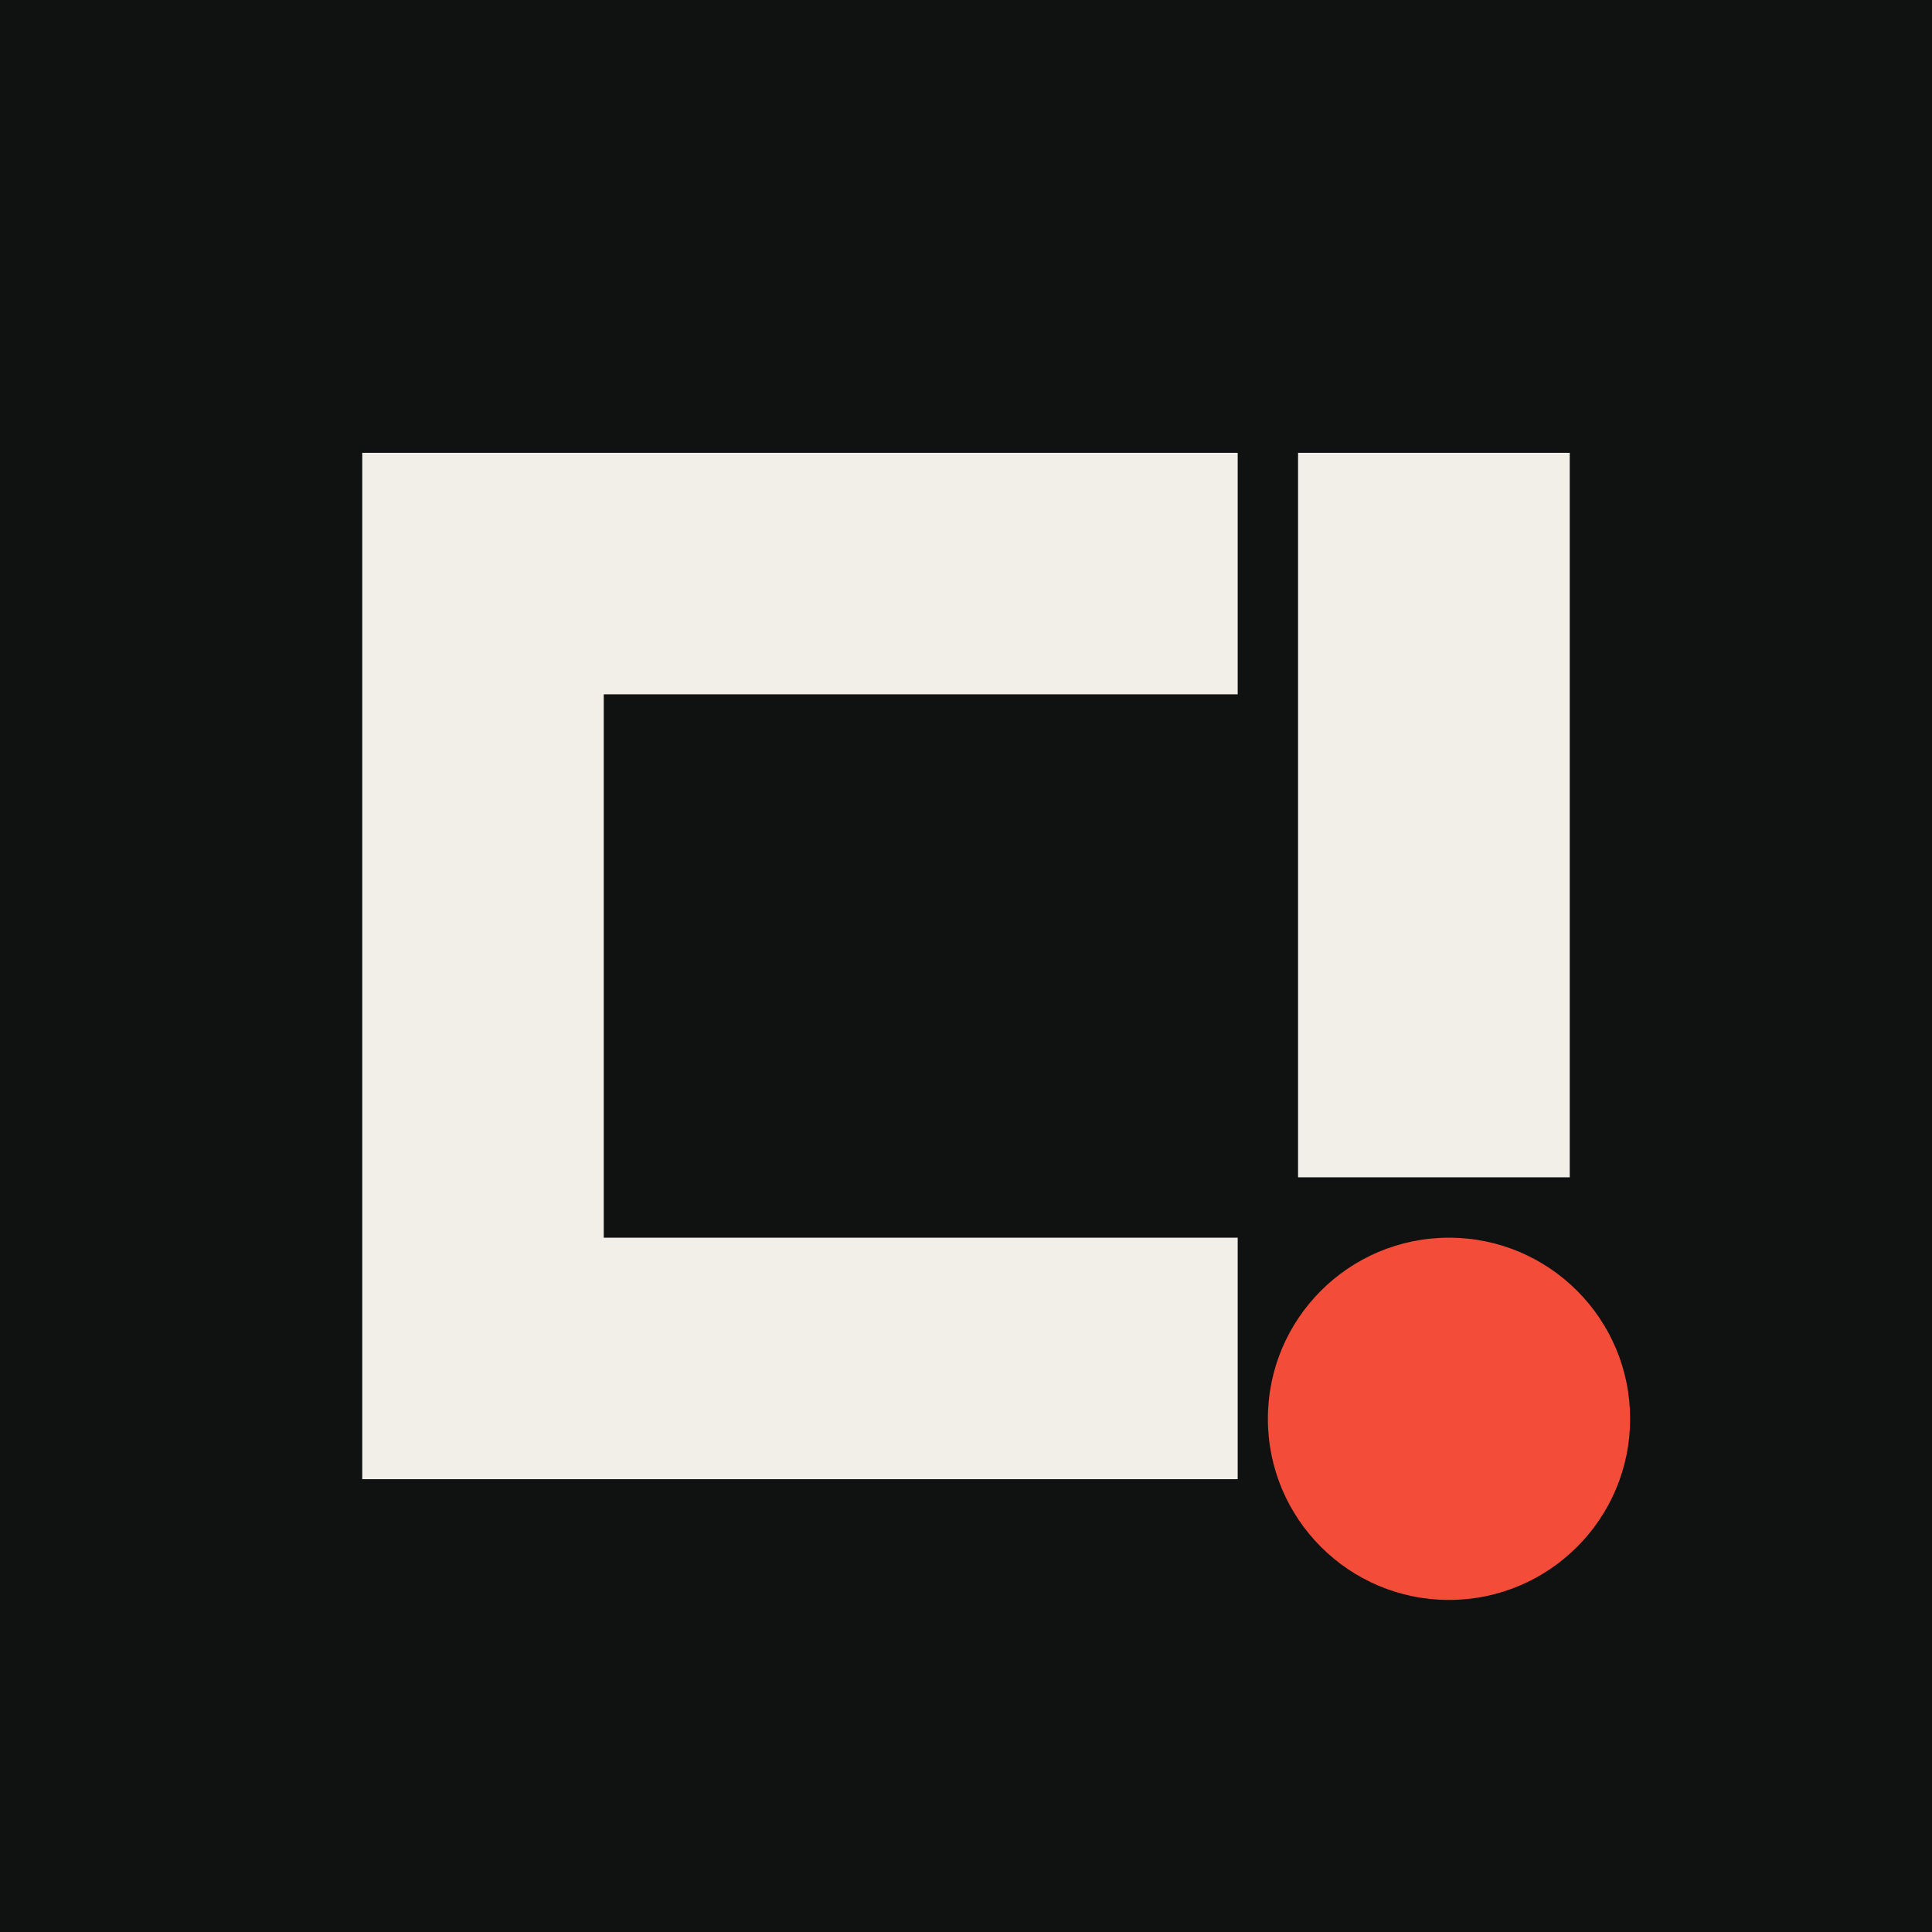
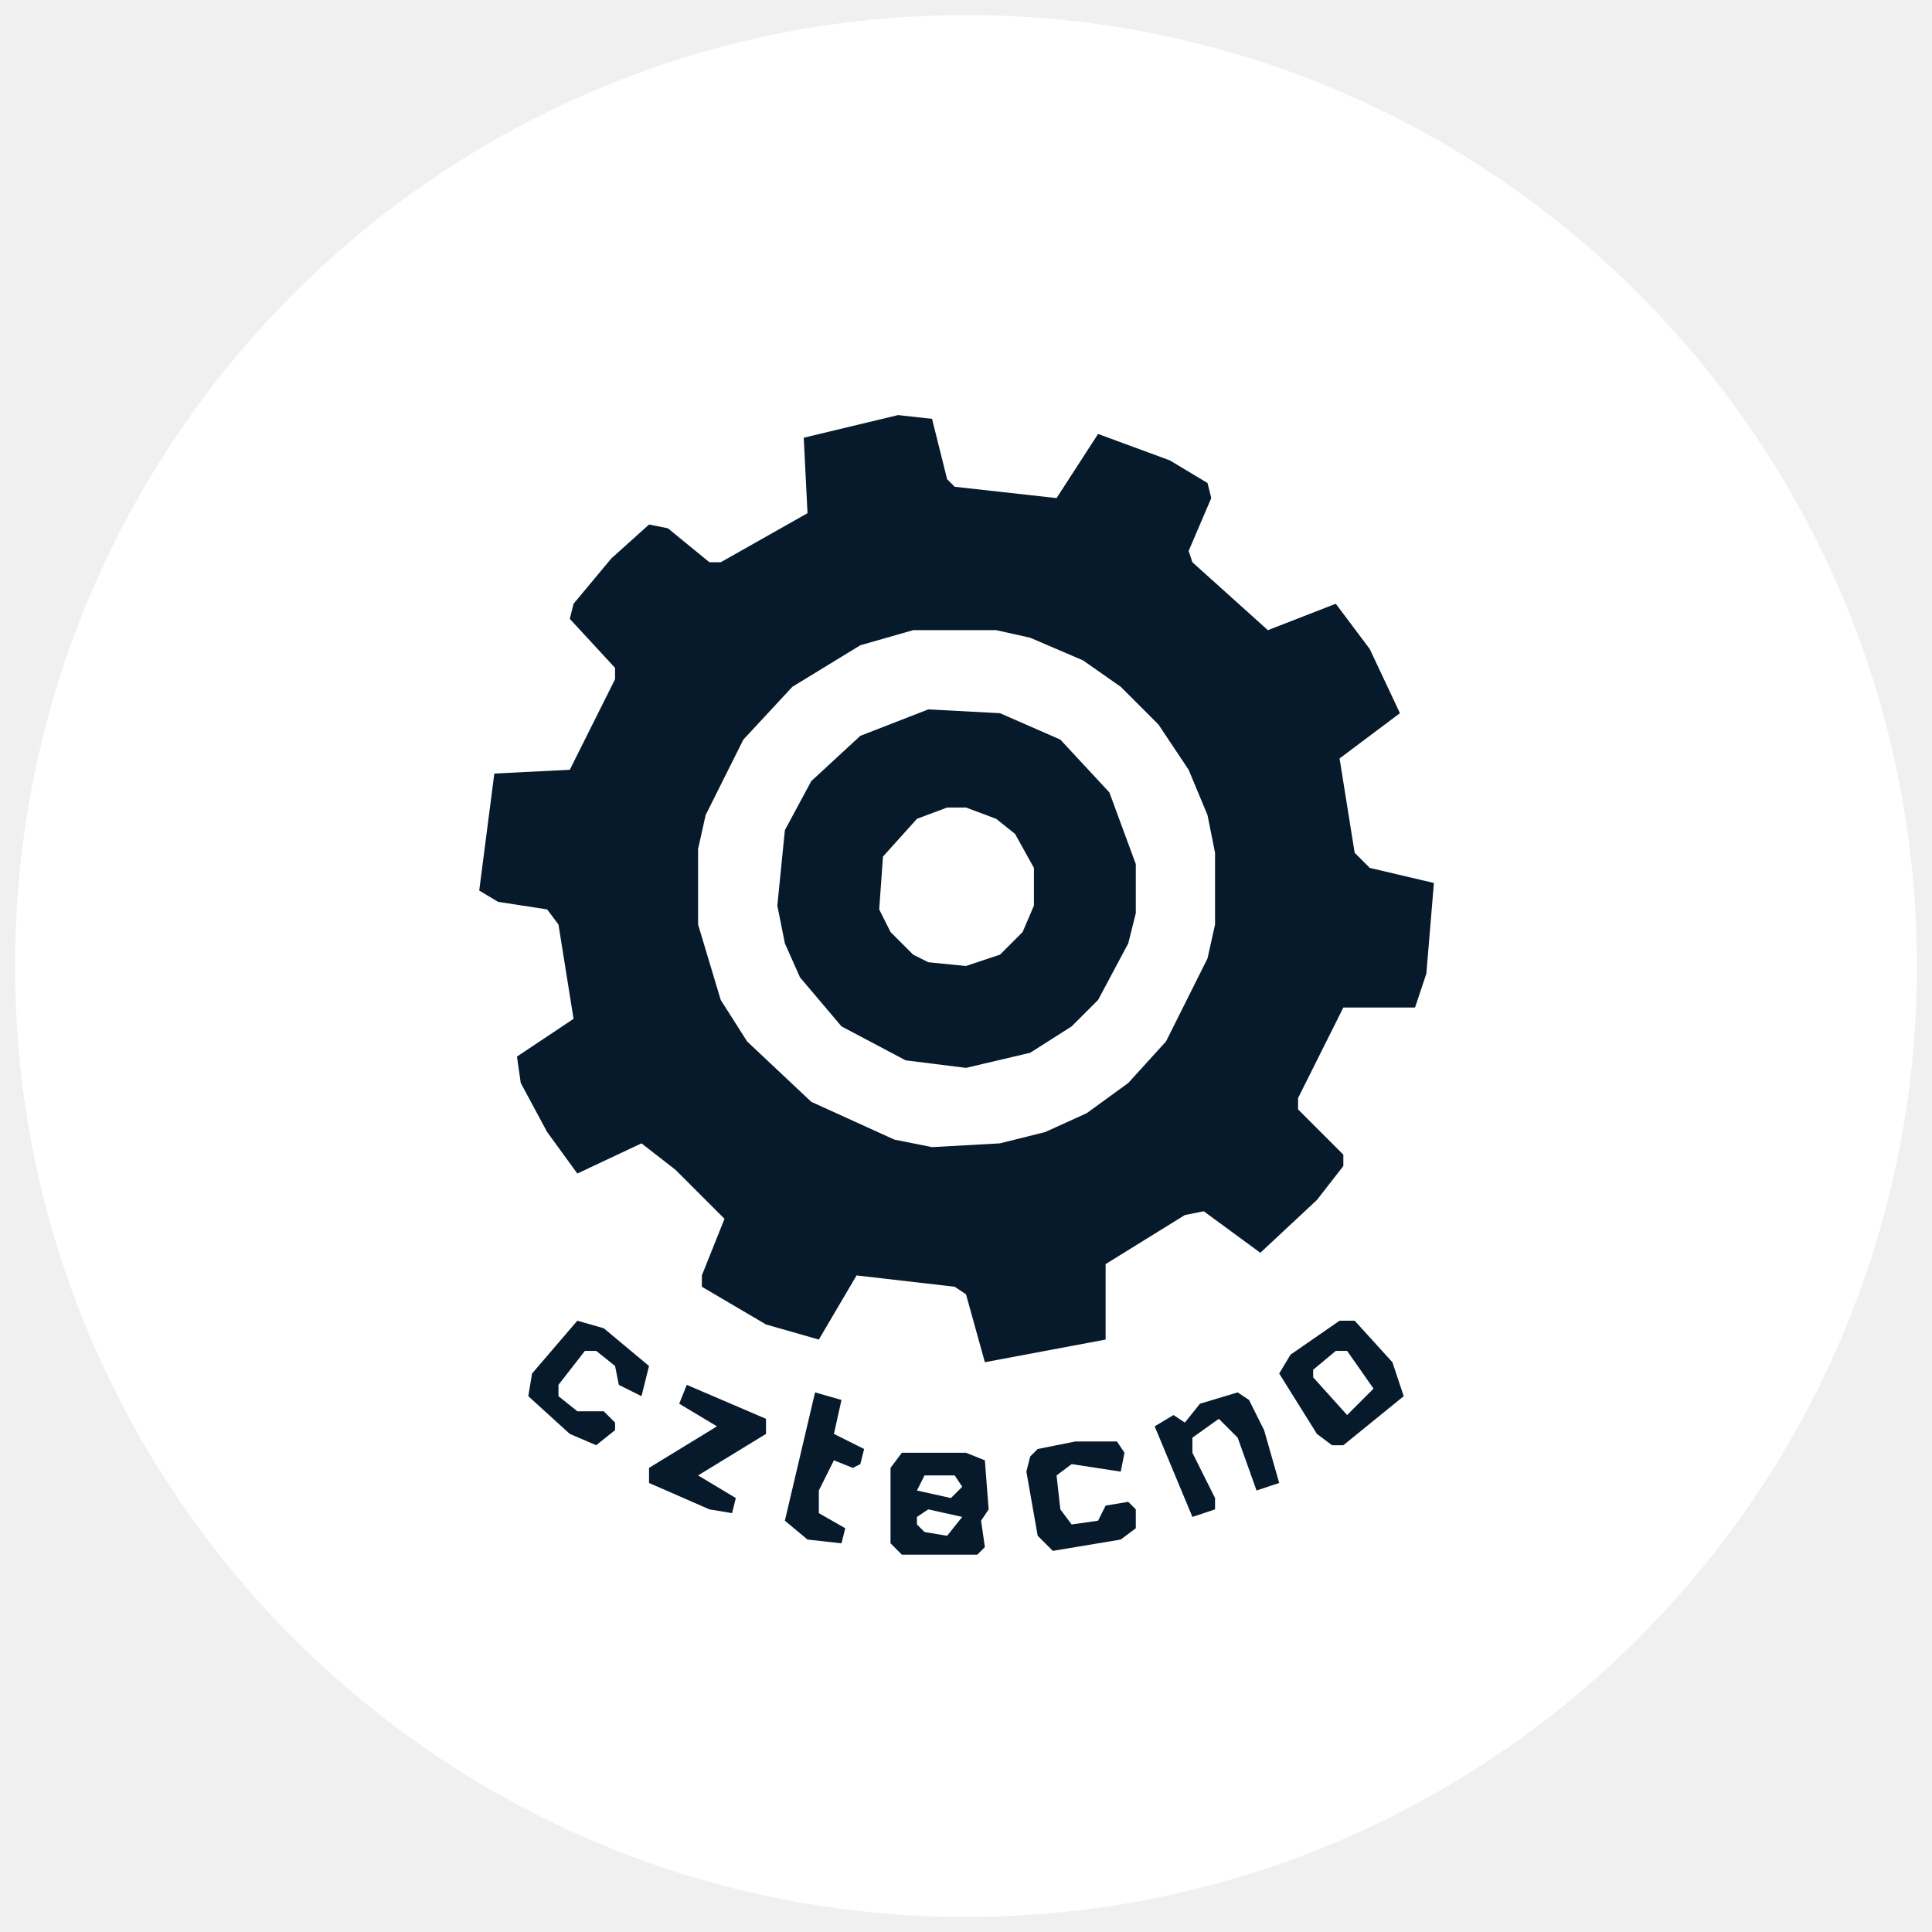
- <svg xmlns="http://www.w3.org/2000/svg" viewBox="0 0 64 64">
-   <rect width="64" height="64" fill="#101111" />
-   <path d="M12 15h29v8H20v18h21v8H12z" fill="#f1efe8" />
-   <path d="M43 15h9v24h-9z" fill="#f1efe8" />
-   <circle cx="48" cy="47" r="6" fill="#f34c38" />
+ <svg xmlns="http://www.w3.org/2000/svg" viewBox="0 0 512 512" role="img" aria-label="Logo original de CZ TECNO">
+   <circle cx="256" cy="256" r="252" fill="#ffffff" />
+   <path d="M239,385 236,389 236,409 239,412 259,412 261,410 260,403 262,400 261,387 256,385Z M243,404 243,402 246,400 255,402 251,407 245,406Z M243,395 245,391 253,391 255,394 252,397Z M296,382 285,382 275,384 273,386 272,390 275,407 279,411 297,408 301,405 301,400 299,398 293,399 291,403 284,404 281,400 280,391 284,388 297,390 298,385Z M328,369 318,372 314,377 311,375 306,378 316,402 322,400 322,397 316,385 316,381 323,376 328,381 333,395 339,393 335,379 331,371Z M216,369 208,403 214,408 223,409 224,405 217,401 217,395 221,387 226,389 228,388 229,384 221,380 223,371Z M182,367 180,372 190,378 172,389 172,393 188,400 194,401 195,397 185,391 203,380 203,376Z M359,350 355,350 342,359 339,364 349,380 353,383 356,383 372,370 369,361Z M354,358 357,358 364,368 357,375 348,365 348,363Z M153,350 141,364 140,370 151,380 158,383 163,379 163,377 160,374 153,374 148,370 148,367 155,358 158,358 163,362 164,367 170,370 172,362 160,352Z M238,110 213,116 214,136 191,149 188,149 177,140 172,139 162,148 152,160 151,164 163,177 163,180 151,204 131,205 127,236 132,239 145,241 148,245 152,270 137,280 138,287 145,300 153,311 170,303 179,310 192,323 186,338 186,341 203,351 217,355 227,338 253,341 256,343 261,361 293,355 293,335 314,322 319,321 334,332 349,318 356,309 356,306 344,294 344,291 356,267 375,267 378,258 380,234 363,230 359,226 355,201 371,189 363,172 354,160 336,167 316,149 315,146 321,132 320,128 310,122 291,115 280,132 253,129 251,127 247,111Z M242,167 264,167 273,169 287,175 297,182 307,192 315,204 320,216 322,226 322,245 320,254 309,276 299,287 288,295 277,300 265,303 247,304 237,302 215,292 198,276 191,265 185,245 185,225 187,216 197,196 210,182 228,171Z M246,188 228,195 215,207 208,220 206,240 208,250 212,259 223,272 240,281 256,283 273,279 284,272 291,265 299,250 301,242 301,229 294,210 281,196 265,189Z M251,214 256,214 264,217 269,221 274,230 274,240 271,247 265,253 256,256 246,255 242,253 236,247 233,241 234,227 243,217Z" fill="#071a2b" fill-rule="evenodd" />
</svg>
